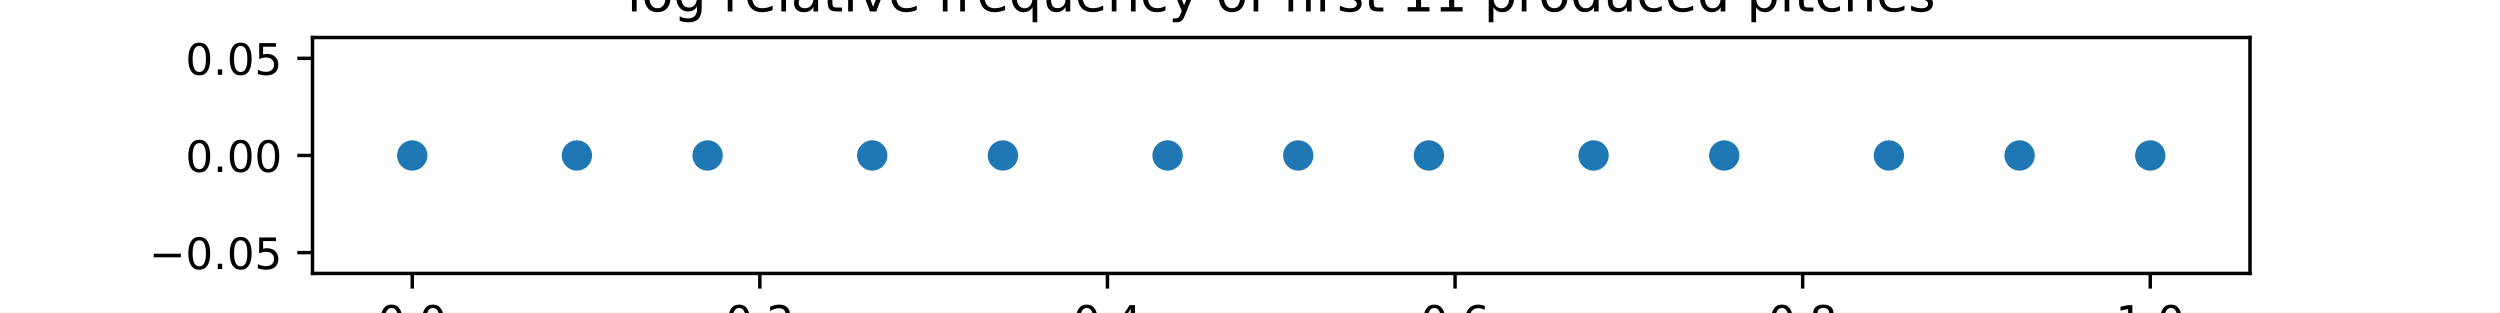
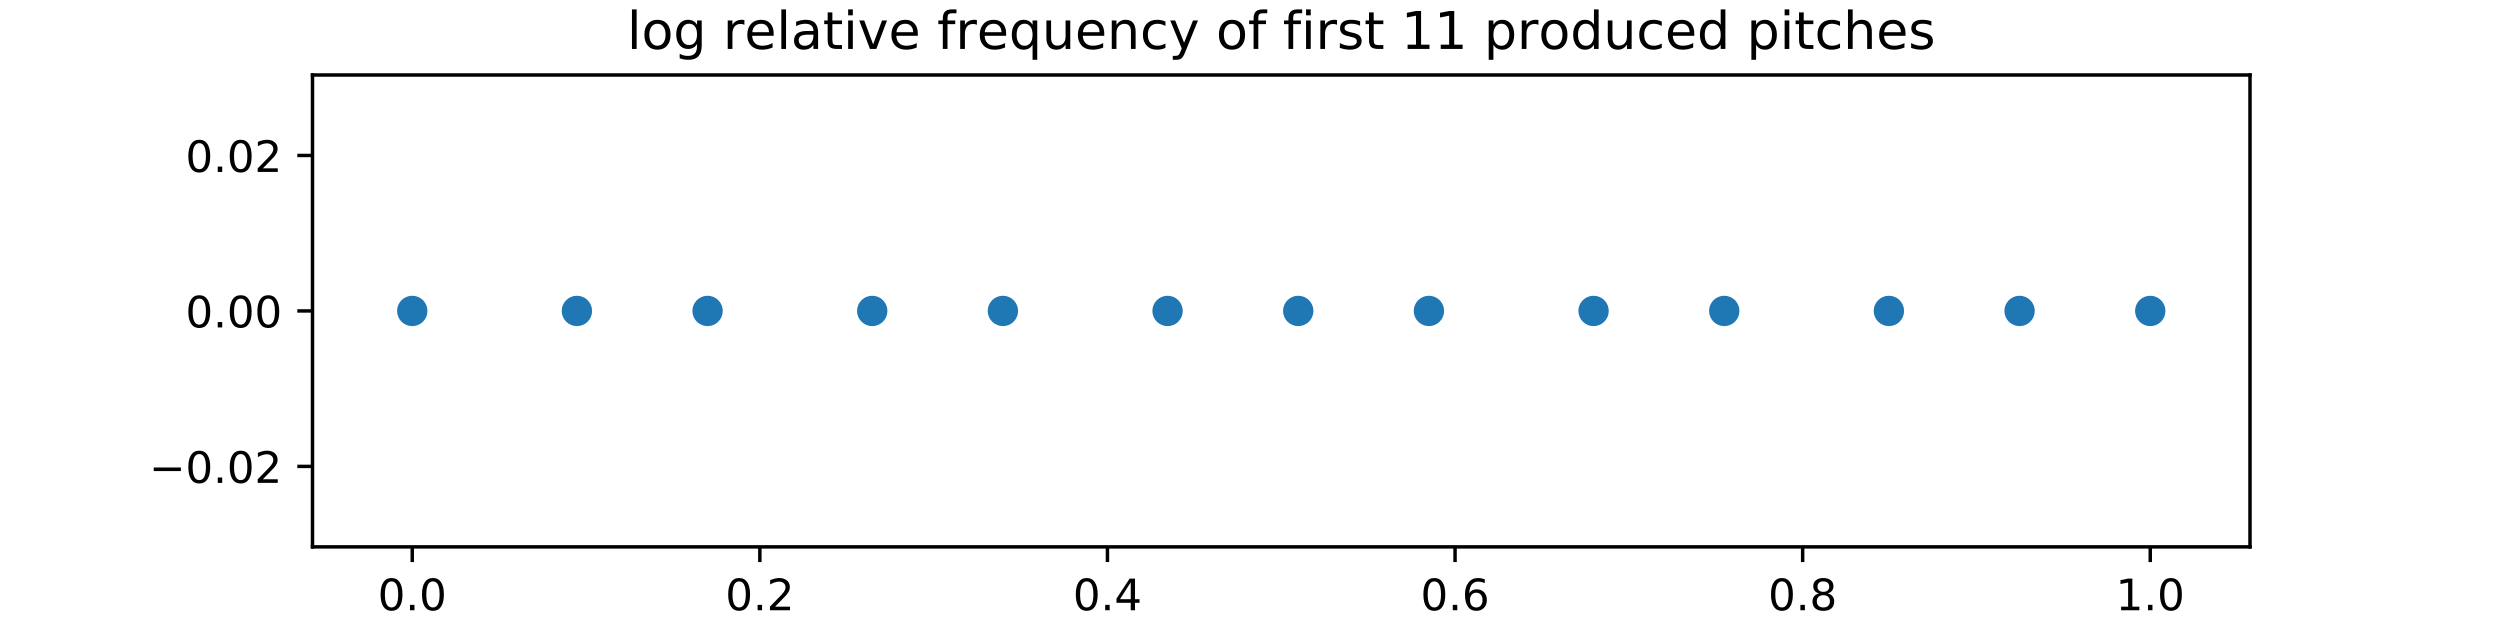
- <svg xmlns="http://www.w3.org/2000/svg" xmlns:xlink="http://www.w3.org/1999/xlink" height="72pt" version="1.1" viewBox="0 0 576 72" width="576pt">
+ <svg xmlns="http://www.w3.org/2000/svg" xmlns:xlink="http://www.w3.org/1999/xlink" height="144pt" version="1.1" viewBox="0 0 576 144" width="576pt">
  <defs>
    <style type="text/css">
*{stroke-linecap:butt;stroke-linejoin:round;}
  </style>
  </defs>
  <g id="figure_1">
    <g id="patch_1">
-       <path d="M 0 72  L 576 72  L 576 0  L 0 0  z " style="fill:#ffffff;" />
+       <path d="M 0 144  L 576 144  L 576 0  L 0 0  z " style="fill:#ffffff;" />
    </g>
    <g id="axes_1">
      <g id="patch_2">
-         <path d="M 72 63  L 518.4 63  L 518.4 8.64  L 72 8.64  z " style="fill:#ffffff;" />
+         <path d="M 72 126  L 518.4 126  L 518.4 17.28  L 72 17.28  z " style="fill:#ffffff;" />
      </g>
      <g id="PathCollection_1">
        <defs>
-           <path d="M 0 3  C 0.796 3 1.559 2.684 2.121 2.121  C 2.684 1.559 3 0.796 3 0  C 3 -0.796 2.684 -1.559 2.121 -2.121  C 1.559 -2.684 0.796 -3 0 -3  C -0.796 -3 -1.559 -2.684 -2.121 -2.121  C -2.684 -1.559 -3 -0.796 -3 0  C -3 0.796 -2.684 1.559 -2.121 2.121  C -1.559 2.684 -0.796 3 0 3  z " id="m188087e695" style="stroke:#1f77b4;" />
+           <path d="M 0 3  C 0.796 3 1.559 2.684 2.121 2.121  C 2.684 1.559 3 0.796 3 0  C 3 -0.796 2.684 -1.559 2.121 -2.121  C 1.559 -2.684 0.796 -3 0 -3  C -0.796 -3 -1.559 -2.684 -2.121 -2.121  C -2.684 -1.559 -3 -0.796 -3 0  C -3 0.796 -2.684 1.559 -2.121 2.121  C -1.559 2.684 -0.796 3 0 3  z " id="m0ddf6bbf57" style="stroke:#1f77b4;" />
        </defs>
-         <g clip-path="url(#p6b9f80e9e8)">
-           <use style="fill:#1f77b4;stroke:#1f77b4;" x="495.418" xlink:href="#m188087e695" y="35.82" />
-           <use style="fill:#1f77b4;stroke:#1f77b4;" x="94.982" xlink:href="#m188087e695" y="35.82" />
-           <use style="fill:#1f77b4;stroke:#1f77b4;" x="329.222" xlink:href="#m188087e695" y="35.82" />
-           <use style="fill:#1f77b4;stroke:#1f77b4;" x="163.026" xlink:href="#m188087e695" y="35.82" />
-           <use style="fill:#1f77b4;stroke:#1f77b4;" x="397.266" xlink:href="#m188087e695" y="35.82" />
-           <use style="fill:#1f77b4;stroke:#1f77b4;" x="231.07" xlink:href="#m188087e695" y="35.82" />
-           <use style="fill:#1f77b4;stroke:#1f77b4;" x="465.31" xlink:href="#m188087e695" y="35.82" />
-           <use style="fill:#1f77b4;stroke:#1f77b4;" x="299.114" xlink:href="#m188087e695" y="35.82" />
-           <use style="fill:#1f77b4;stroke:#1f77b4;" x="132.918" xlink:href="#m188087e695" y="35.82" />
-           <use style="fill:#1f77b4;stroke:#1f77b4;" x="367.158" xlink:href="#m188087e695" y="35.82" />
-           <use style="fill:#1f77b4;stroke:#1f77b4;" x="200.962" xlink:href="#m188087e695" y="35.82" />
-           <use style="fill:#1f77b4;stroke:#1f77b4;" x="435.202" xlink:href="#m188087e695" y="35.82" />
-           <use style="fill:#1f77b4;stroke:#1f77b4;" x="269.006" xlink:href="#m188087e695" y="35.82" />
+         <g clip-path="url(#p551ebbe99a)">
+           <use style="fill:#1f77b4;stroke:#1f77b4;" x="495.418" xlink:href="#m0ddf6bbf57" y="71.64" />
+           <use style="fill:#1f77b4;stroke:#1f77b4;" x="94.982" xlink:href="#m0ddf6bbf57" y="71.64" />
+           <use style="fill:#1f77b4;stroke:#1f77b4;" x="329.222" xlink:href="#m0ddf6bbf57" y="71.64" />
+           <use style="fill:#1f77b4;stroke:#1f77b4;" x="163.026" xlink:href="#m0ddf6bbf57" y="71.64" />
+           <use style="fill:#1f77b4;stroke:#1f77b4;" x="397.266" xlink:href="#m0ddf6bbf57" y="71.64" />
+           <use style="fill:#1f77b4;stroke:#1f77b4;" x="231.07" xlink:href="#m0ddf6bbf57" y="71.64" />
+           <use style="fill:#1f77b4;stroke:#1f77b4;" x="465.31" xlink:href="#m0ddf6bbf57" y="71.64" />
+           <use style="fill:#1f77b4;stroke:#1f77b4;" x="299.114" xlink:href="#m0ddf6bbf57" y="71.64" />
+           <use style="fill:#1f77b4;stroke:#1f77b4;" x="132.918" xlink:href="#m0ddf6bbf57" y="71.64" />
+           <use style="fill:#1f77b4;stroke:#1f77b4;" x="367.158" xlink:href="#m0ddf6bbf57" y="71.64" />
+           <use style="fill:#1f77b4;stroke:#1f77b4;" x="200.962" xlink:href="#m0ddf6bbf57" y="71.64" />
+           <use style="fill:#1f77b4;stroke:#1f77b4;" x="435.202" xlink:href="#m0ddf6bbf57" y="71.64" />
+           <use style="fill:#1f77b4;stroke:#1f77b4;" x="269.006" xlink:href="#m0ddf6bbf57" y="71.64" />
        </g>
      </g>
      <g id="matplotlib.axis_1">
        <g id="xtick_1">
          <g id="line2d_1">
            <defs>
-               <path d="M 0 0  L 0 3.5  " id="m88717cde4f" style="stroke:#000000;stroke-width:0.8;" />
-             </defs>
-             <g>
-               <use style="stroke:#000000;stroke-width:0.8;" x="94.982" xlink:href="#m88717cde4f" y="63" />
+               <path d="M 0 0  L 0 3.5  " id="mc98a78409e" style="stroke:#000000;stroke-width:0.8;" />
+             </defs>
+             <g>
+               <use style="stroke:#000000;stroke-width:0.8;" x="94.982" xlink:href="#mc98a78409e" y="126" />
            </g>
          </g>
          <g id="text_1">
            <defs>
              <path d="M 31.781 66.406  Q 24.172 66.406 20.328 58.906  Q 16.5 51.422 16.5 36.375  Q 16.5 21.391 20.328 13.891  Q 24.172 6.391 31.781 6.391  Q 39.453 6.391 43.281 13.891  Q 47.125 21.391 47.125 36.375  Q 47.125 51.422 43.281 58.906  Q 39.453 66.406 31.781 66.406  z M 31.781 74.219  Q 44.047 74.219 50.516 64.516  Q 56.984 54.828 56.984 36.375  Q 56.984 17.969 50.516 8.266  Q 44.047 -1.422 31.781 -1.422  Q 19.531 -1.422 13.062 8.266  Q 6.594 17.969 6.594 36.375  Q 6.594 54.828 13.062 64.516  Q 19.531 74.219 31.781 74.219  z " id="DejaVuSans-30" />
              <path d="M 10.688 12.406  L 21 12.406  L 21 0  L 10.688 0  z " id="DejaVuSans-2e" />
            </defs>
-             <g transform="translate(87.03045 77.59844)scale(0.1 -0.1)">
+             <g transform="translate(87.03045 140.5984)scale(0.1 -0.1)">
              <use xlink:href="#DejaVuSans-30" />
              <use x="63.623" xlink:href="#DejaVuSans-2e" />
              <use x="95.41" xlink:href="#DejaVuSans-30" />
            </g>
          </g>
        </g>
        <g id="xtick_2">
          <g id="line2d_2">
            <g>
-               <use style="stroke:#000000;stroke-width:0.8;" x="175.069" xlink:href="#m88717cde4f" y="63" />
+               <use style="stroke:#000000;stroke-width:0.8;" x="175.069" xlink:href="#mc98a78409e" y="126" />
            </g>
          </g>
          <g id="text_2">
            <defs>
              <path d="M 19.188 8.297  L 53.609 8.297  L 53.609 0  L 7.328 0  L 7.328 8.297  Q 12.938 14.109 22.625 23.891  Q 32.328 33.688 34.812 36.531  Q 39.547 41.844 41.422 45.531  Q 43.312 49.219 43.312 52.781  Q 43.312 58.594 39.234 62.25  Q 35.156 65.922 28.609 65.922  Q 23.969 65.922 18.812 64.312  Q 13.672 62.703 7.812 59.422  L 7.812 69.391  Q 13.766 71.781 18.938 73  Q 24.125 74.219 28.422 74.219  Q 39.75 74.219 46.484 68.547  Q 53.219 62.891 53.219 53.422  Q 53.219 48.922 51.531 44.891  Q 49.859 40.875 45.406 35.406  Q 44.188 33.984 37.641 27.219  Q 31.109 20.453 19.188 8.297  z " id="DejaVuSans-32" />
            </defs>
-             <g transform="translate(167.1176 77.59844)scale(0.1 -0.1)">
+             <g transform="translate(167.1176 140.5984)scale(0.1 -0.1)">
              <use xlink:href="#DejaVuSans-30" />
              <use x="63.623" xlink:href="#DejaVuSans-2e" />
              <use x="95.41" xlink:href="#DejaVuSans-32" />
            </g>
          </g>
        </g>
        <g id="xtick_3">
          <g id="line2d_3">
            <g>
-               <use style="stroke:#000000;stroke-width:0.8;" x="255.156" xlink:href="#m88717cde4f" y="63" />
+               <use style="stroke:#000000;stroke-width:0.8;" x="255.156" xlink:href="#mc98a78409e" y="126" />
            </g>
          </g>
          <g id="text_3">
            <defs>
              <path d="M 37.797 64.312  L 12.891 25.391  L 37.797 25.391  z M 35.203 72.906  L 47.609 72.906  L 47.609 25.391  L 58.016 25.391  L 58.016 17.188  L 47.609 17.188  L 47.609 0  L 37.797 0  L 37.797 17.188  L 4.891 17.188  L 4.891 26.703  z " id="DejaVuSans-34" />
            </defs>
-             <g transform="translate(247.2048 77.59844)scale(0.1 -0.1)">
+             <g transform="translate(247.2048 140.5984)scale(0.1 -0.1)">
              <use xlink:href="#DejaVuSans-30" />
              <use x="63.623" xlink:href="#DejaVuSans-2e" />
              <use x="95.41" xlink:href="#DejaVuSans-34" />
            </g>
          </g>
        </g>
        <g id="xtick_4">
          <g id="line2d_4">
            <g>
-               <use style="stroke:#000000;stroke-width:0.8;" x="335.244" xlink:href="#m88717cde4f" y="63" />
+               <use style="stroke:#000000;stroke-width:0.8;" x="335.244" xlink:href="#mc98a78409e" y="126" />
            </g>
          </g>
          <g id="text_4">
            <defs>
              <path d="M 33.016 40.375  Q 26.375 40.375 22.484 35.828  Q 18.609 31.297 18.609 23.391  Q 18.609 15.531 22.484 10.953  Q 26.375 6.391 33.016 6.391  Q 39.656 6.391 43.531 10.953  Q 47.406 15.531 47.406 23.391  Q 47.406 31.297 43.531 35.828  Q 39.656 40.375 33.016 40.375  z M 52.594 71.297  L 52.594 62.312  Q 48.875 64.062 45.094 64.984  Q 41.312 65.922 37.594 65.922  Q 27.828 65.922 22.672 59.328  Q 17.531 52.734 16.797 39.406  Q 19.672 43.656 24.016 45.922  Q 28.375 48.188 33.594 48.188  Q 44.578 48.188 50.953 41.516  Q 57.328 34.859 57.328 23.391  Q 57.328 12.156 50.688 5.359  Q 44.047 -1.422 33.016 -1.422  Q 20.359 -1.422 13.672 8.266  Q 6.984 17.969 6.984 36.375  Q 6.984 53.656 15.188 63.938  Q 23.391 74.219 37.203 74.219  Q 40.922 74.219 44.703 73.484  Q 48.484 72.75 52.594 71.297  z " id="DejaVuSans-36" />
            </defs>
-             <g transform="translate(327.292 77.59844)scale(0.1 -0.1)">
+             <g transform="translate(327.292 140.5984)scale(0.1 -0.1)">
              <use xlink:href="#DejaVuSans-30" />
              <use x="63.623" xlink:href="#DejaVuSans-2e" />
              <use x="95.41" xlink:href="#DejaVuSans-36" />
            </g>
          </g>
        </g>
        <g id="xtick_5">
          <g id="line2d_5">
            <g>
-               <use style="stroke:#000000;stroke-width:0.8;" x="415.331" xlink:href="#m88717cde4f" y="63" />
+               <use style="stroke:#000000;stroke-width:0.8;" x="415.331" xlink:href="#mc98a78409e" y="126" />
            </g>
          </g>
          <g id="text_5">
            <defs>
              <path d="M 31.781 34.625  Q 24.75 34.625 20.719 30.859  Q 16.703 27.094 16.703 20.516  Q 16.703 13.922 20.719 10.156  Q 24.75 6.391 31.781 6.391  Q 38.812 6.391 42.859 10.172  Q 46.922 13.969 46.922 20.516  Q 46.922 27.094 42.891 30.859  Q 38.875 34.625 31.781 34.625  z M 21.922 38.812  Q 15.578 40.375 12.031 44.719  Q 8.5 49.078 8.5 55.328  Q 8.5 64.062 14.719 69.141  Q 20.953 74.219 31.781 74.219  Q 42.672 74.219 48.875 69.141  Q 55.078 64.062 55.078 55.328  Q 55.078 49.078 51.531 44.719  Q 48 40.375 41.703 38.812  Q 48.828 37.156 52.797 32.312  Q 56.781 27.484 56.781 20.516  Q 56.781 9.906 50.312 4.234  Q 43.844 -1.422 31.781 -1.422  Q 19.734 -1.422 13.25 4.234  Q 6.781 9.906 6.781 20.516  Q 6.781 27.484 10.781 32.312  Q 14.797 37.156 21.922 38.812  z M 18.312 54.391  Q 18.312 48.734 21.844 45.562  Q 25.391 42.391 31.781 42.391  Q 38.141 42.391 41.719 45.562  Q 45.312 48.734 45.312 54.391  Q 45.312 60.062 41.719 63.234  Q 38.141 66.406 31.781 66.406  Q 25.391 66.406 21.844 63.234  Q 18.312 60.062 18.312 54.391  z " id="DejaVuSans-38" />
            </defs>
-             <g transform="translate(407.3792 77.59844)scale(0.1 -0.1)">
+             <g transform="translate(407.3792 140.5984)scale(0.1 -0.1)">
              <use xlink:href="#DejaVuSans-30" />
              <use x="63.623" xlink:href="#DejaVuSans-2e" />
              <use x="95.41" xlink:href="#DejaVuSans-38" />
            </g>
          </g>
        </g>
        <g id="xtick_6">
          <g id="line2d_6">
            <g>
-               <use style="stroke:#000000;stroke-width:0.8;" x="495.418" xlink:href="#m88717cde4f" y="63" />
+               <use style="stroke:#000000;stroke-width:0.8;" x="495.418" xlink:href="#mc98a78409e" y="126" />
            </g>
          </g>
          <g id="text_6">
            <defs>
              <path d="M 12.406 8.297  L 28.516 8.297  L 28.516 63.922  L 10.984 60.406  L 10.984 69.391  L 28.422 72.906  L 38.281 72.906  L 38.281 8.297  L 54.391 8.297  L 54.391 0  L 12.406 0  z " id="DejaVuSans-31" />
            </defs>
-             <g transform="translate(487.4664 77.59844)scale(0.1 -0.1)">
+             <g transform="translate(487.4664 140.5984)scale(0.1 -0.1)">
              <use xlink:href="#DejaVuSans-31" />
              <use x="63.623" xlink:href="#DejaVuSans-2e" />
              <use x="95.41" xlink:href="#DejaVuSans-30" />
            </g>
          </g>
        </g>
      </g>
      <g id="matplotlib.axis_2">
        <g id="ytick_1">
          <g id="line2d_7">
            <defs>
-               <path d="M 0 0  L -3.5 0  " id="mc82660b398" style="stroke:#000000;stroke-width:0.8;" />
-             </defs>
-             <g>
-               <use style="stroke:#000000;stroke-width:0.8;" x="72" xlink:href="#mc82660b398" y="58.206" />
+               <path d="M 0 0  L -3.5 0  " id="m30829ea255" style="stroke:#000000;stroke-width:0.8;" />
+             </defs>
+             <g>
+               <use style="stroke:#000000;stroke-width:0.8;" x="72" xlink:href="#m30829ea255" y="107.458" />
            </g>
          </g>
          <g id="text_7">
            <defs>
              <path d="M 10.594 35.5  L 73.188 35.5  L 73.188 27.203  L 10.594 27.203  z " id="DejaVuSans-2212" />
-               <path d="M 10.797 72.906  L 49.516 72.906  L 49.516 64.594  L 19.828 64.594  L 19.828 46.734  Q 21.969 47.469 24.109 47.828  Q 26.266 48.188 28.422 48.188  Q 40.625 48.188 47.75 41.5  Q 54.891 34.812 54.891 23.391  Q 54.891 11.625 47.562 5.094  Q 40.234 -1.422 26.906 -1.422  Q 22.312 -1.422 17.547 -0.641  Q 12.797 0.141 7.719 1.703  L 7.719 11.625  Q 12.109 9.234 16.797 8.062  Q 21.484 6.891 26.703 6.891  Q 35.156 6.891 40.078 11.328  Q 45.016 15.766 45.016 23.391  Q 45.016 31 40.078 35.438  Q 35.156 39.891 26.703 39.891  Q 22.75 39.891 18.812 39.016  Q 14.891 38.141 10.797 36.281  z " id="DejaVuSans-35" />
-             </defs>
-             <g transform="translate(34.35469 62.00565)scale(0.1 -0.1)">
+             </defs>
+             <g transform="translate(34.35469 111.2575)scale(0.1 -0.1)">
              <use xlink:href="#DejaVuSans-2212" />
              <use x="83.789" xlink:href="#DejaVuSans-30" />
              <use x="147.412" xlink:href="#DejaVuSans-2e" />
              <use x="179.199" xlink:href="#DejaVuSans-30" />
-               <use x="242.822" xlink:href="#DejaVuSans-35" />
+               <use x="242.822" xlink:href="#DejaVuSans-32" />
            </g>
          </g>
        </g>
        <g id="ytick_2">
          <g id="line2d_8">
            <g>
-               <use style="stroke:#000000;stroke-width:0.8;" x="72" xlink:href="#mc82660b398" y="35.82" />
+               <use style="stroke:#000000;stroke-width:0.8;" x="72" xlink:href="#m30829ea255" y="71.64" />
            </g>
          </g>
          <g id="text_8">
-             <g transform="translate(42.73438 39.61922)scale(0.1 -0.1)">
+             <g transform="translate(42.73438 75.43922)scale(0.1 -0.1)">
              <use xlink:href="#DejaVuSans-30" />
              <use x="63.623" xlink:href="#DejaVuSans-2e" />
              <use x="95.41" xlink:href="#DejaVuSans-30" />
              <use x="159.033" xlink:href="#DejaVuSans-30" />
            </g>
          </g>
        </g>
        <g id="ytick_3">
          <g id="line2d_9">
            <g>
-               <use style="stroke:#000000;stroke-width:0.8;" x="72" xlink:href="#mc82660b398" y="13.434" />
+               <use style="stroke:#000000;stroke-width:0.8;" x="72" xlink:href="#m30829ea255" y="35.822" />
            </g>
          </g>
          <g id="text_9">
-             <g transform="translate(42.73438 17.23278)scale(0.1 -0.1)">
-               <use xlink:href="#DejaVuSans-30" />
-               <use x="63.623" xlink:href="#DejaVuSans-2e" />
-               <use x="95.41" xlink:href="#DejaVuSans-30" />
-               <use x="159.033" xlink:href="#DejaVuSans-35" />
+             <g transform="translate(42.73438 39.62092)scale(0.1 -0.1)">
+               <use xlink:href="#DejaVuSans-30" />
+               <use x="63.623" xlink:href="#DejaVuSans-2e" />
+               <use x="95.41" xlink:href="#DejaVuSans-30" />
+               <use x="159.033" xlink:href="#DejaVuSans-32" />
            </g>
          </g>
        </g>
      </g>
      <g id="patch_3">
-         <path d="M 72 63  L 72 8.64  " style="fill:none;stroke:#000000;stroke-linecap:square;stroke-linejoin:miter;stroke-width:0.8;" />
+         <path d="M 72 126  L 72 17.28  " style="fill:none;stroke:#000000;stroke-linecap:square;stroke-linejoin:miter;stroke-width:0.8;" />
      </g>
      <g id="patch_4">
-         <path d="M 518.4 63  L 518.4 8.64  " style="fill:none;stroke:#000000;stroke-linecap:square;stroke-linejoin:miter;stroke-width:0.8;" />
+         <path d="M 518.4 126  L 518.4 17.28  " style="fill:none;stroke:#000000;stroke-linecap:square;stroke-linejoin:miter;stroke-width:0.8;" />
      </g>
      <g id="patch_5">
-         <path d="M 72 63  L 518.4 63  " style="fill:none;stroke:#000000;stroke-linecap:square;stroke-linejoin:miter;stroke-width:0.8;" />
+         <path d="M 72 126  L 518.4 126  " style="fill:none;stroke:#000000;stroke-linecap:square;stroke-linejoin:miter;stroke-width:0.8;" />
      </g>
      <g id="patch_6">
-         <path d="M 72 8.64  L 518.4 8.64  " style="fill:none;stroke:#000000;stroke-linecap:square;stroke-linejoin:miter;stroke-width:0.8;" />
+         <path d="M 72 17.28  L 518.4 17.28  " style="fill:none;stroke:#000000;stroke-linecap:square;stroke-linejoin:miter;stroke-width:0.8;" />
      </g>
      <g id="text_10">
        <defs>
          <path d="M 9.422 75.984  L 18.406 75.984  L 18.406 0  L 9.422 0  z " id="DejaVuSans-6c" />
          <path d="M 30.609 48.391  Q 23.391 48.391 19.188 42.75  Q 14.984 37.109 14.984 27.297  Q 14.984 17.484 19.156 11.844  Q 23.344 6.203 30.609 6.203  Q 37.797 6.203 41.984 11.859  Q 46.188 17.531 46.188 27.297  Q 46.188 37.016 41.984 42.703  Q 37.797 48.391 30.609 48.391  z M 30.609 56  Q 42.328 56 49.016 48.375  Q 55.719 40.766 55.719 27.297  Q 55.719 13.875 49.016 6.219  Q 42.328 -1.422 30.609 -1.422  Q 18.844 -1.422 12.172 6.219  Q 5.516 13.875 5.516 27.297  Q 5.516 40.766 12.172 48.375  Q 18.844 56 30.609 56  z " id="DejaVuSans-6f" />
          <path d="M 45.406 27.984  Q 45.406 37.75 41.375 43.109  Q 37.359 48.484 30.078 48.484  Q 22.859 48.484 18.828 43.109  Q 14.797 37.75 14.797 27.984  Q 14.797 18.266 18.828 12.891  Q 22.859 7.516 30.078 7.516  Q 37.359 7.516 41.375 12.891  Q 45.406 18.266 45.406 27.984  z M 54.391 6.781  Q 54.391 -7.172 48.188 -13.984  Q 42 -20.797 29.203 -20.797  Q 24.469 -20.797 20.266 -20.094  Q 16.062 -19.391 12.109 -17.922  L 12.109 -9.188  Q 16.062 -11.328 19.922 -12.344  Q 23.781 -13.375 27.781 -13.375  Q 36.625 -13.375 41.016 -8.766  Q 45.406 -4.156 45.406 5.172  L 45.406 9.625  Q 42.625 4.781 38.281 2.391  Q 33.938 0 27.875 0  Q 17.828 0 11.672 7.656  Q 5.516 15.328 5.516 27.984  Q 5.516 40.672 11.672 48.328  Q 17.828 56 27.875 56  Q 33.938 56 38.281 53.609  Q 42.625 51.219 45.406 46.391  L 45.406 54.688  L 54.391 54.688  z " id="DejaVuSans-67" />
          <path id="DejaVuSans-20" />
          <path d="M 41.109 46.297  Q 39.594 47.172 37.812 47.578  Q 36.031 48 33.891 48  Q 26.266 48 22.188 43.047  Q 18.109 38.094 18.109 28.812  L 18.109 0  L 9.078 0  L 9.078 54.688  L 18.109 54.688  L 18.109 46.188  Q 20.953 51.172 25.484 53.578  Q 30.031 56 36.531 56  Q 37.453 56 38.578 55.875  Q 39.703 55.766 41.062 55.516  z " id="DejaVuSans-72" />
          <path d="M 56.203 29.594  L 56.203 25.203  L 14.891 25.203  Q 15.484 15.922 20.484 11.062  Q 25.484 6.203 34.422 6.203  Q 39.594 6.203 44.453 7.469  Q 49.312 8.734 54.109 11.281  L 54.109 2.781  Q 49.266 0.734 44.188 -0.344  Q 39.109 -1.422 33.891 -1.422  Q 20.797 -1.422 13.156 6.188  Q 5.516 13.812 5.516 26.812  Q 5.516 40.234 12.766 48.109  Q 20.016 56 32.328 56  Q 43.359 56 49.781 48.891  Q 56.203 41.797 56.203 29.594  z M 47.219 32.234  Q 47.125 39.594 43.094 43.984  Q 39.062 48.391 32.422 48.391  Q 24.906 48.391 20.391 44.141  Q 15.875 39.891 15.188 32.172  z " id="DejaVuSans-65" />
          <path d="M 34.281 27.484  Q 23.391 27.484 19.188 25  Q 14.984 22.516 14.984 16.5  Q 14.984 11.719 18.141 8.906  Q 21.297 6.109 26.703 6.109  Q 34.188 6.109 38.703 11.406  Q 43.219 16.703 43.219 25.484  L 43.219 27.484  z M 52.203 31.203  L 52.203 0  L 43.219 0  L 43.219 8.297  Q 40.141 3.328 35.547 0.953  Q 30.953 -1.422 24.312 -1.422  Q 15.922 -1.422 10.953 3.297  Q 6 8.016 6 15.922  Q 6 25.141 12.172 29.828  Q 18.359 34.516 30.609 34.516  L 43.219 34.516  L 43.219 35.406  Q 43.219 41.609 39.141 45  Q 35.062 48.391 27.688 48.391  Q 23 48.391 18.547 47.266  Q 14.109 46.141 10.016 43.891  L 10.016 52.203  Q 14.938 54.109 19.578 55.047  Q 24.219 56 28.609 56  Q 40.484 56 46.344 49.844  Q 52.203 43.703 52.203 31.203  z " id="DejaVuSans-61" />
          <path d="M 18.312 70.219  L 18.312 54.688  L 36.812 54.688  L 36.812 47.703  L 18.312 47.703  L 18.312 18.016  Q 18.312 11.328 20.141 9.422  Q 21.969 7.516 27.594 7.516  L 36.812 7.516  L 36.812 0  L 27.594 0  Q 17.188 0 13.234 3.875  Q 9.281 7.766 9.281 18.016  L 9.281 47.703  L 2.688 47.703  L 2.688 54.688  L 9.281 54.688  L 9.281 70.219  z " id="DejaVuSans-74" />
          <path d="M 9.422 54.688  L 18.406 54.688  L 18.406 0  L 9.422 0  z M 9.422 75.984  L 18.406 75.984  L 18.406 64.594  L 9.422 64.594  z " id="DejaVuSans-69" />
          <path d="M 2.984 54.688  L 12.5 54.688  L 29.594 8.797  L 46.688 54.688  L 56.203 54.688  L 35.688 0  L 23.484 0  z " id="DejaVuSans-76" />
          <path d="M 37.109 75.984  L 37.109 68.5  L 28.516 68.5  Q 23.688 68.5 21.797 66.547  Q 19.922 64.594 19.922 59.516  L 19.922 54.688  L 34.719 54.688  L 34.719 47.703  L 19.922 47.703  L 19.922 0  L 10.891 0  L 10.891 47.703  L 2.297 47.703  L 2.297 54.688  L 10.891 54.688  L 10.891 58.5  Q 10.891 67.625 15.141 71.797  Q 19.391 75.984 28.609 75.984  z " id="DejaVuSans-66" />
          <path d="M 14.797 27.297  Q 14.797 17.391 18.875 11.75  Q 22.953 6.109 30.078 6.109  Q 37.203 6.109 41.297 11.75  Q 45.406 17.391 45.406 27.297  Q 45.406 37.203 41.297 42.844  Q 37.203 48.484 30.078 48.484  Q 22.953 48.484 18.875 42.844  Q 14.797 37.203 14.797 27.297  z M 45.406 8.203  Q 42.578 3.328 38.25 0.953  Q 33.938 -1.422 27.875 -1.422  Q 17.969 -1.422 11.734 6.484  Q 5.516 14.406 5.516 27.297  Q 5.516 40.188 11.734 48.094  Q 17.969 56 27.875 56  Q 33.938 56 38.25 53.625  Q 42.578 51.266 45.406 46.391  L 45.406 54.688  L 54.391 54.688  L 54.391 -20.797  L 45.406 -20.797  z " id="DejaVuSans-71" />
          <path d="M 8.5 21.578  L 8.5 54.688  L 17.484 54.688  L 17.484 21.922  Q 17.484 14.156 20.5 10.266  Q 23.531 6.391 29.594 6.391  Q 36.859 6.391 41.078 11.031  Q 45.312 15.672 45.312 23.688  L 45.312 54.688  L 54.297 54.688  L 54.297 0  L 45.312 0  L 45.312 8.406  Q 42.047 3.422 37.719 1  Q 33.406 -1.422 27.688 -1.422  Q 18.266 -1.422 13.375 4.438  Q 8.5 10.297 8.5 21.578  z M 31.109 56  z " id="DejaVuSans-75" />
          <path d="M 54.891 33.016  L 54.891 0  L 45.906 0  L 45.906 32.719  Q 45.906 40.484 42.875 44.328  Q 39.844 48.188 33.797 48.188  Q 26.516 48.188 22.312 43.547  Q 18.109 38.922 18.109 30.906  L 18.109 0  L 9.078 0  L 9.078 54.688  L 18.109 54.688  L 18.109 46.188  Q 21.344 51.125 25.703 53.562  Q 30.078 56 35.797 56  Q 45.219 56 50.047 50.172  Q 54.891 44.344 54.891 33.016  z " id="DejaVuSans-6e" />
          <path d="M 48.781 52.594  L 48.781 44.188  Q 44.969 46.297 41.141 47.344  Q 37.312 48.391 33.406 48.391  Q 24.656 48.391 19.812 42.844  Q 14.984 37.312 14.984 27.297  Q 14.984 17.281 19.812 11.734  Q 24.656 6.203 33.406 6.203  Q 37.312 6.203 41.141 7.25  Q 44.969 8.297 48.781 10.406  L 48.781 2.094  Q 45.016 0.344 40.984 -0.531  Q 36.969 -1.422 32.422 -1.422  Q 20.062 -1.422 12.781 6.344  Q 5.516 14.109 5.516 27.297  Q 5.516 40.672 12.859 48.328  Q 20.219 56 33.016 56  Q 37.156 56 41.109 55.141  Q 45.062 54.297 48.781 52.594  z " id="DejaVuSans-63" />
          <path d="M 32.172 -5.078  Q 28.375 -14.844 24.75 -17.812  Q 21.141 -20.797 15.094 -20.797  L 7.906 -20.797  L 7.906 -13.281  L 13.188 -13.281  Q 16.891 -13.281 18.938 -11.516  Q 21 -9.766 23.484 -3.219  L 25.094 0.875  L 2.984 54.688  L 12.5 54.688  L 29.594 11.922  L 46.688 54.688  L 56.203 54.688  z " id="DejaVuSans-79" />
          <path d="M 44.281 53.078  L 44.281 44.578  Q 40.484 46.531 36.375 47.5  Q 32.281 48.484 27.875 48.484  Q 21.188 48.484 17.844 46.438  Q 14.5 44.391 14.5 40.281  Q 14.5 37.156 16.891 35.375  Q 19.281 33.594 26.516 31.984  L 29.594 31.297  Q 39.156 29.25 43.188 25.516  Q 47.219 21.781 47.219 15.094  Q 47.219 7.469 41.188 3.016  Q 35.156 -1.422 24.609 -1.422  Q 20.219 -1.422 15.453 -0.562  Q 10.688 0.297 5.422 2  L 5.422 11.281  Q 10.406 8.688 15.234 7.391  Q 20.062 6.109 24.812 6.109  Q 31.156 6.109 34.562 8.281  Q 37.984 10.453 37.984 14.406  Q 37.984 18.062 35.516 20.016  Q 33.062 21.969 24.703 23.781  L 21.578 24.516  Q 13.234 26.266 9.516 29.906  Q 5.812 33.547 5.812 39.891  Q 5.812 47.609 11.281 51.797  Q 16.75 56 26.812 56  Q 31.781 56 36.172 55.266  Q 40.578 54.547 44.281 53.078  z " id="DejaVuSans-73" />
          <path d="M 18.109 8.203  L 18.109 -20.797  L 9.078 -20.797  L 9.078 54.688  L 18.109 54.688  L 18.109 46.391  Q 20.953 51.266 25.266 53.625  Q 29.594 56 35.594 56  Q 45.562 56 51.781 48.094  Q 58.016 40.188 58.016 27.297  Q 58.016 14.406 51.781 6.484  Q 45.562 -1.422 35.594 -1.422  Q 29.594 -1.422 25.266 0.953  Q 20.953 3.328 18.109 8.203  z M 48.688 27.297  Q 48.688 37.203 44.609 42.844  Q 40.531 48.484 33.406 48.484  Q 26.266 48.484 22.188 42.844  Q 18.109 37.203 18.109 27.297  Q 18.109 17.391 22.188 11.75  Q 26.266 6.109 33.406 6.109  Q 40.531 6.109 44.609 11.75  Q 48.688 17.391 48.688 27.297  z " id="DejaVuSans-70" />
          <path d="M 45.406 46.391  L 45.406 75.984  L 54.391 75.984  L 54.391 0  L 45.406 0  L 45.406 8.203  Q 42.578 3.328 38.25 0.953  Q 33.938 -1.422 27.875 -1.422  Q 17.969 -1.422 11.734 6.484  Q 5.516 14.406 5.516 27.297  Q 5.516 40.188 11.734 48.094  Q 17.969 56 27.875 56  Q 33.938 56 38.25 53.625  Q 42.578 51.266 45.406 46.391  z M 14.797 27.297  Q 14.797 17.391 18.875 11.75  Q 22.953 6.109 30.078 6.109  Q 37.203 6.109 41.297 11.75  Q 45.406 17.391 45.406 27.297  Q 45.406 37.203 41.297 42.844  Q 37.203 48.484 30.078 48.484  Q 22.953 48.484 18.875 42.844  Q 14.797 37.203 14.797 27.297  z " id="DejaVuSans-64" />
          <path d="M 54.891 33.016  L 54.891 0  L 45.906 0  L 45.906 32.719  Q 45.906 40.484 42.875 44.328  Q 39.844 48.188 33.797 48.188  Q 26.516 48.188 22.312 43.547  Q 18.109 38.922 18.109 30.906  L 18.109 0  L 9.078 0  L 9.078 75.984  L 18.109 75.984  L 18.109 46.188  Q 21.344 51.125 25.703 53.562  Q 30.078 56 35.797 56  Q 45.219 56 50.047 50.172  Q 54.891 44.344 54.891 33.016  z " id="DejaVuSans-68" />
        </defs>
-         <g transform="translate(144.4716 2.64)scale(0.12 -0.12)">
+         <g transform="translate(144.4716 11.28)scale(0.12 -0.12)">
          <use xlink:href="#DejaVuSans-6c" />
          <use x="27.783" xlink:href="#DejaVuSans-6f" />
          <use x="88.965" xlink:href="#DejaVuSans-67" />
          <use x="152.441" xlink:href="#DejaVuSans-20" />
          <use x="184.229" xlink:href="#DejaVuSans-72" />
          <use x="225.311" xlink:href="#DejaVuSans-65" />
          <use x="286.834" xlink:href="#DejaVuSans-6c" />
          <use x="314.617" xlink:href="#DejaVuSans-61" />
          <use x="375.896" xlink:href="#DejaVuSans-74" />
          <use x="415.105" xlink:href="#DejaVuSans-69" />
          <use x="442.889" xlink:href="#DejaVuSans-76" />
          <use x="502.068" xlink:href="#DejaVuSans-65" />
          <use x="563.592" xlink:href="#DejaVuSans-20" />
          <use x="595.379" xlink:href="#DejaVuSans-66" />
          <use x="630.584" xlink:href="#DejaVuSans-72" />
          <use x="671.666" xlink:href="#DejaVuSans-65" />
          <use x="733.189" xlink:href="#DejaVuSans-71" />
          <use x="796.666" xlink:href="#DejaVuSans-75" />
          <use x="860.045" xlink:href="#DejaVuSans-65" />
          <use x="921.568" xlink:href="#DejaVuSans-6e" />
          <use x="984.947" xlink:href="#DejaVuSans-63" />
          <use x="1039.928" xlink:href="#DejaVuSans-79" />
          <use x="1099.107" xlink:href="#DejaVuSans-20" />
          <use x="1130.895" xlink:href="#DejaVuSans-6f" />
          <use x="1192.076" xlink:href="#DejaVuSans-66" />
          <use x="1227.281" xlink:href="#DejaVuSans-20" />
          <use x="1259.068" xlink:href="#DejaVuSans-66" />
          <use x="1294.273" xlink:href="#DejaVuSans-69" />
          <use x="1322.057" xlink:href="#DejaVuSans-72" />
          <use x="1363.17" xlink:href="#DejaVuSans-73" />
          <use x="1415.27" xlink:href="#DejaVuSans-74" />
          <use x="1454.479" xlink:href="#DejaVuSans-20" />
          <use x="1486.266" xlink:href="#DejaVuSans-31" />
          <use x="1549.889" xlink:href="#DejaVuSans-31" />
          <use x="1613.512" xlink:href="#DejaVuSans-20" />
          <use x="1645.299" xlink:href="#DejaVuSans-70" />
          <use x="1708.775" xlink:href="#DejaVuSans-72" />
          <use x="1749.857" xlink:href="#DejaVuSans-6f" />
          <use x="1811.039" xlink:href="#DejaVuSans-64" />
          <use x="1874.516" xlink:href="#DejaVuSans-75" />
          <use x="1937.895" xlink:href="#DejaVuSans-63" />
          <use x="1992.875" xlink:href="#DejaVuSans-65" />
          <use x="2054.398" xlink:href="#DejaVuSans-64" />
          <use x="2117.875" xlink:href="#DejaVuSans-20" />
          <use x="2149.662" xlink:href="#DejaVuSans-70" />
          <use x="2213.139" xlink:href="#DejaVuSans-69" />
          <use x="2240.922" xlink:href="#DejaVuSans-74" />
          <use x="2280.131" xlink:href="#DejaVuSans-63" />
          <use x="2335.111" xlink:href="#DejaVuSans-68" />
          <use x="2398.49" xlink:href="#DejaVuSans-65" />
          <use x="2460.014" xlink:href="#DejaVuSans-73" />
        </g>
      </g>
    </g>
  </g>
  <defs>
-     <clipPath id="p6b9f80e9e8">
-       <rect height="54.36" width="446.4" x="72" y="8.64" />
+     <clipPath id="p551ebbe99a">
+       <rect height="108.72" width="446.4" x="72" y="17.28" />
    </clipPath>
  </defs>
</svg>
